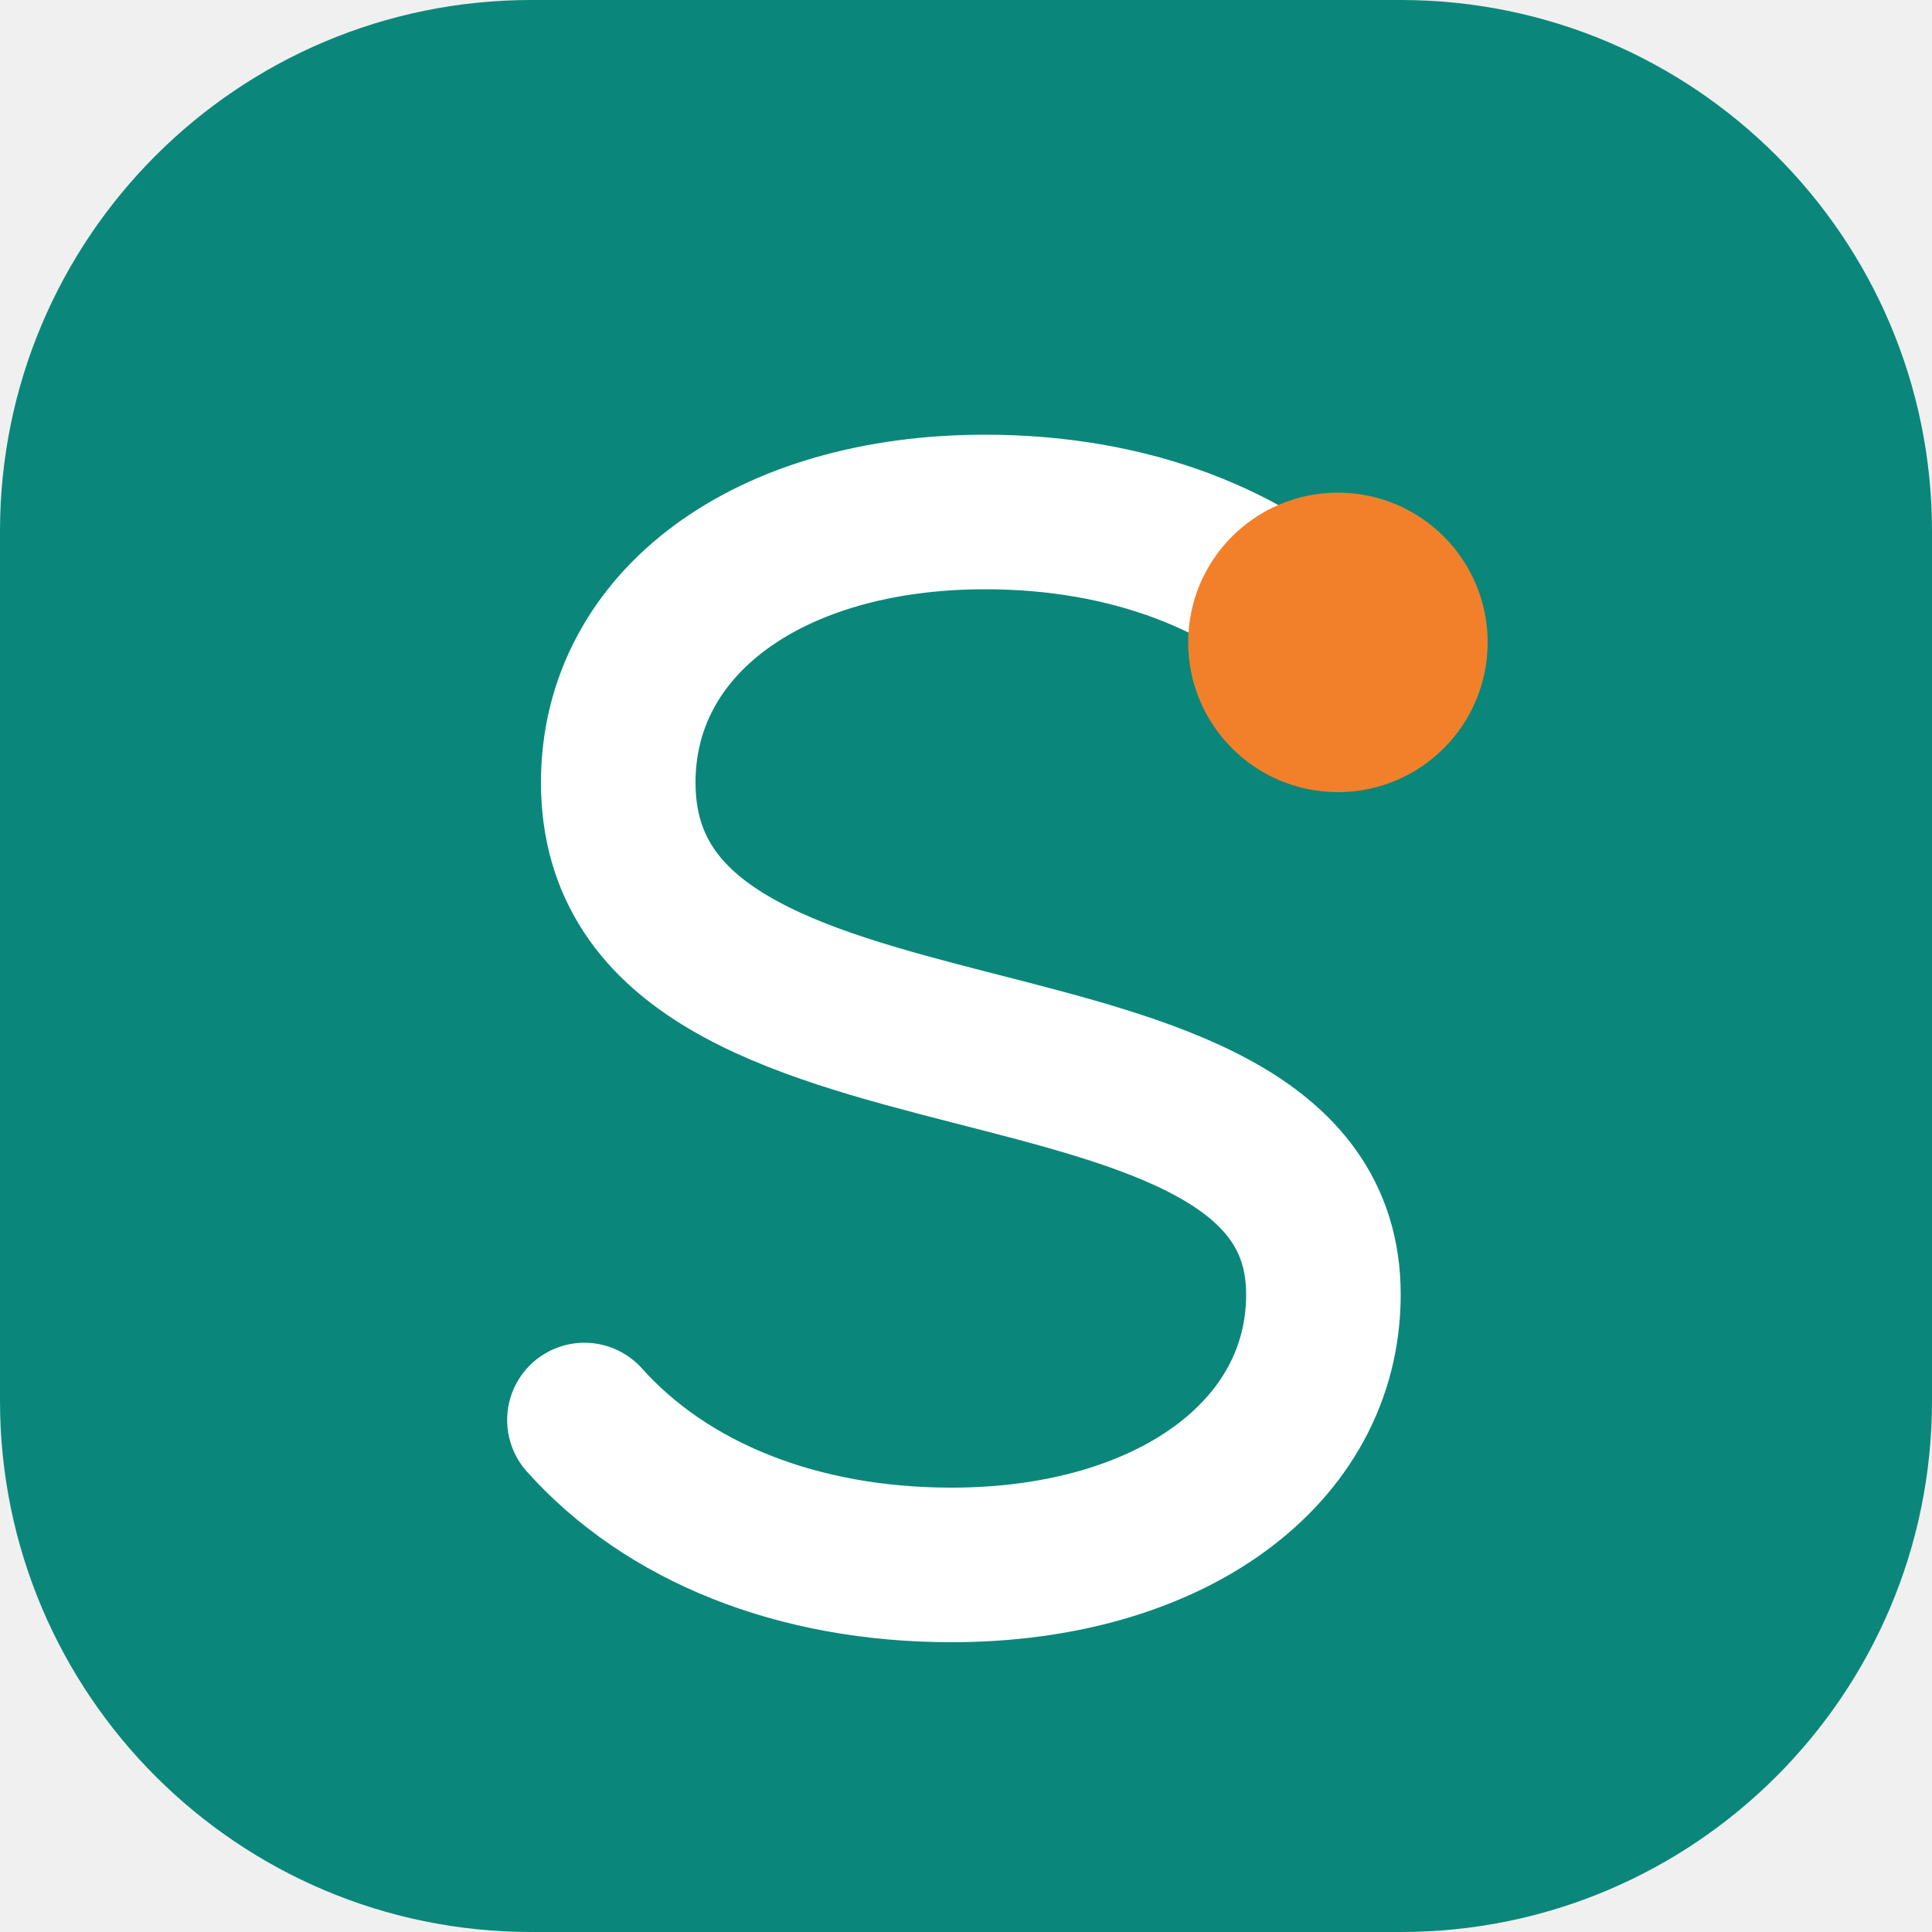
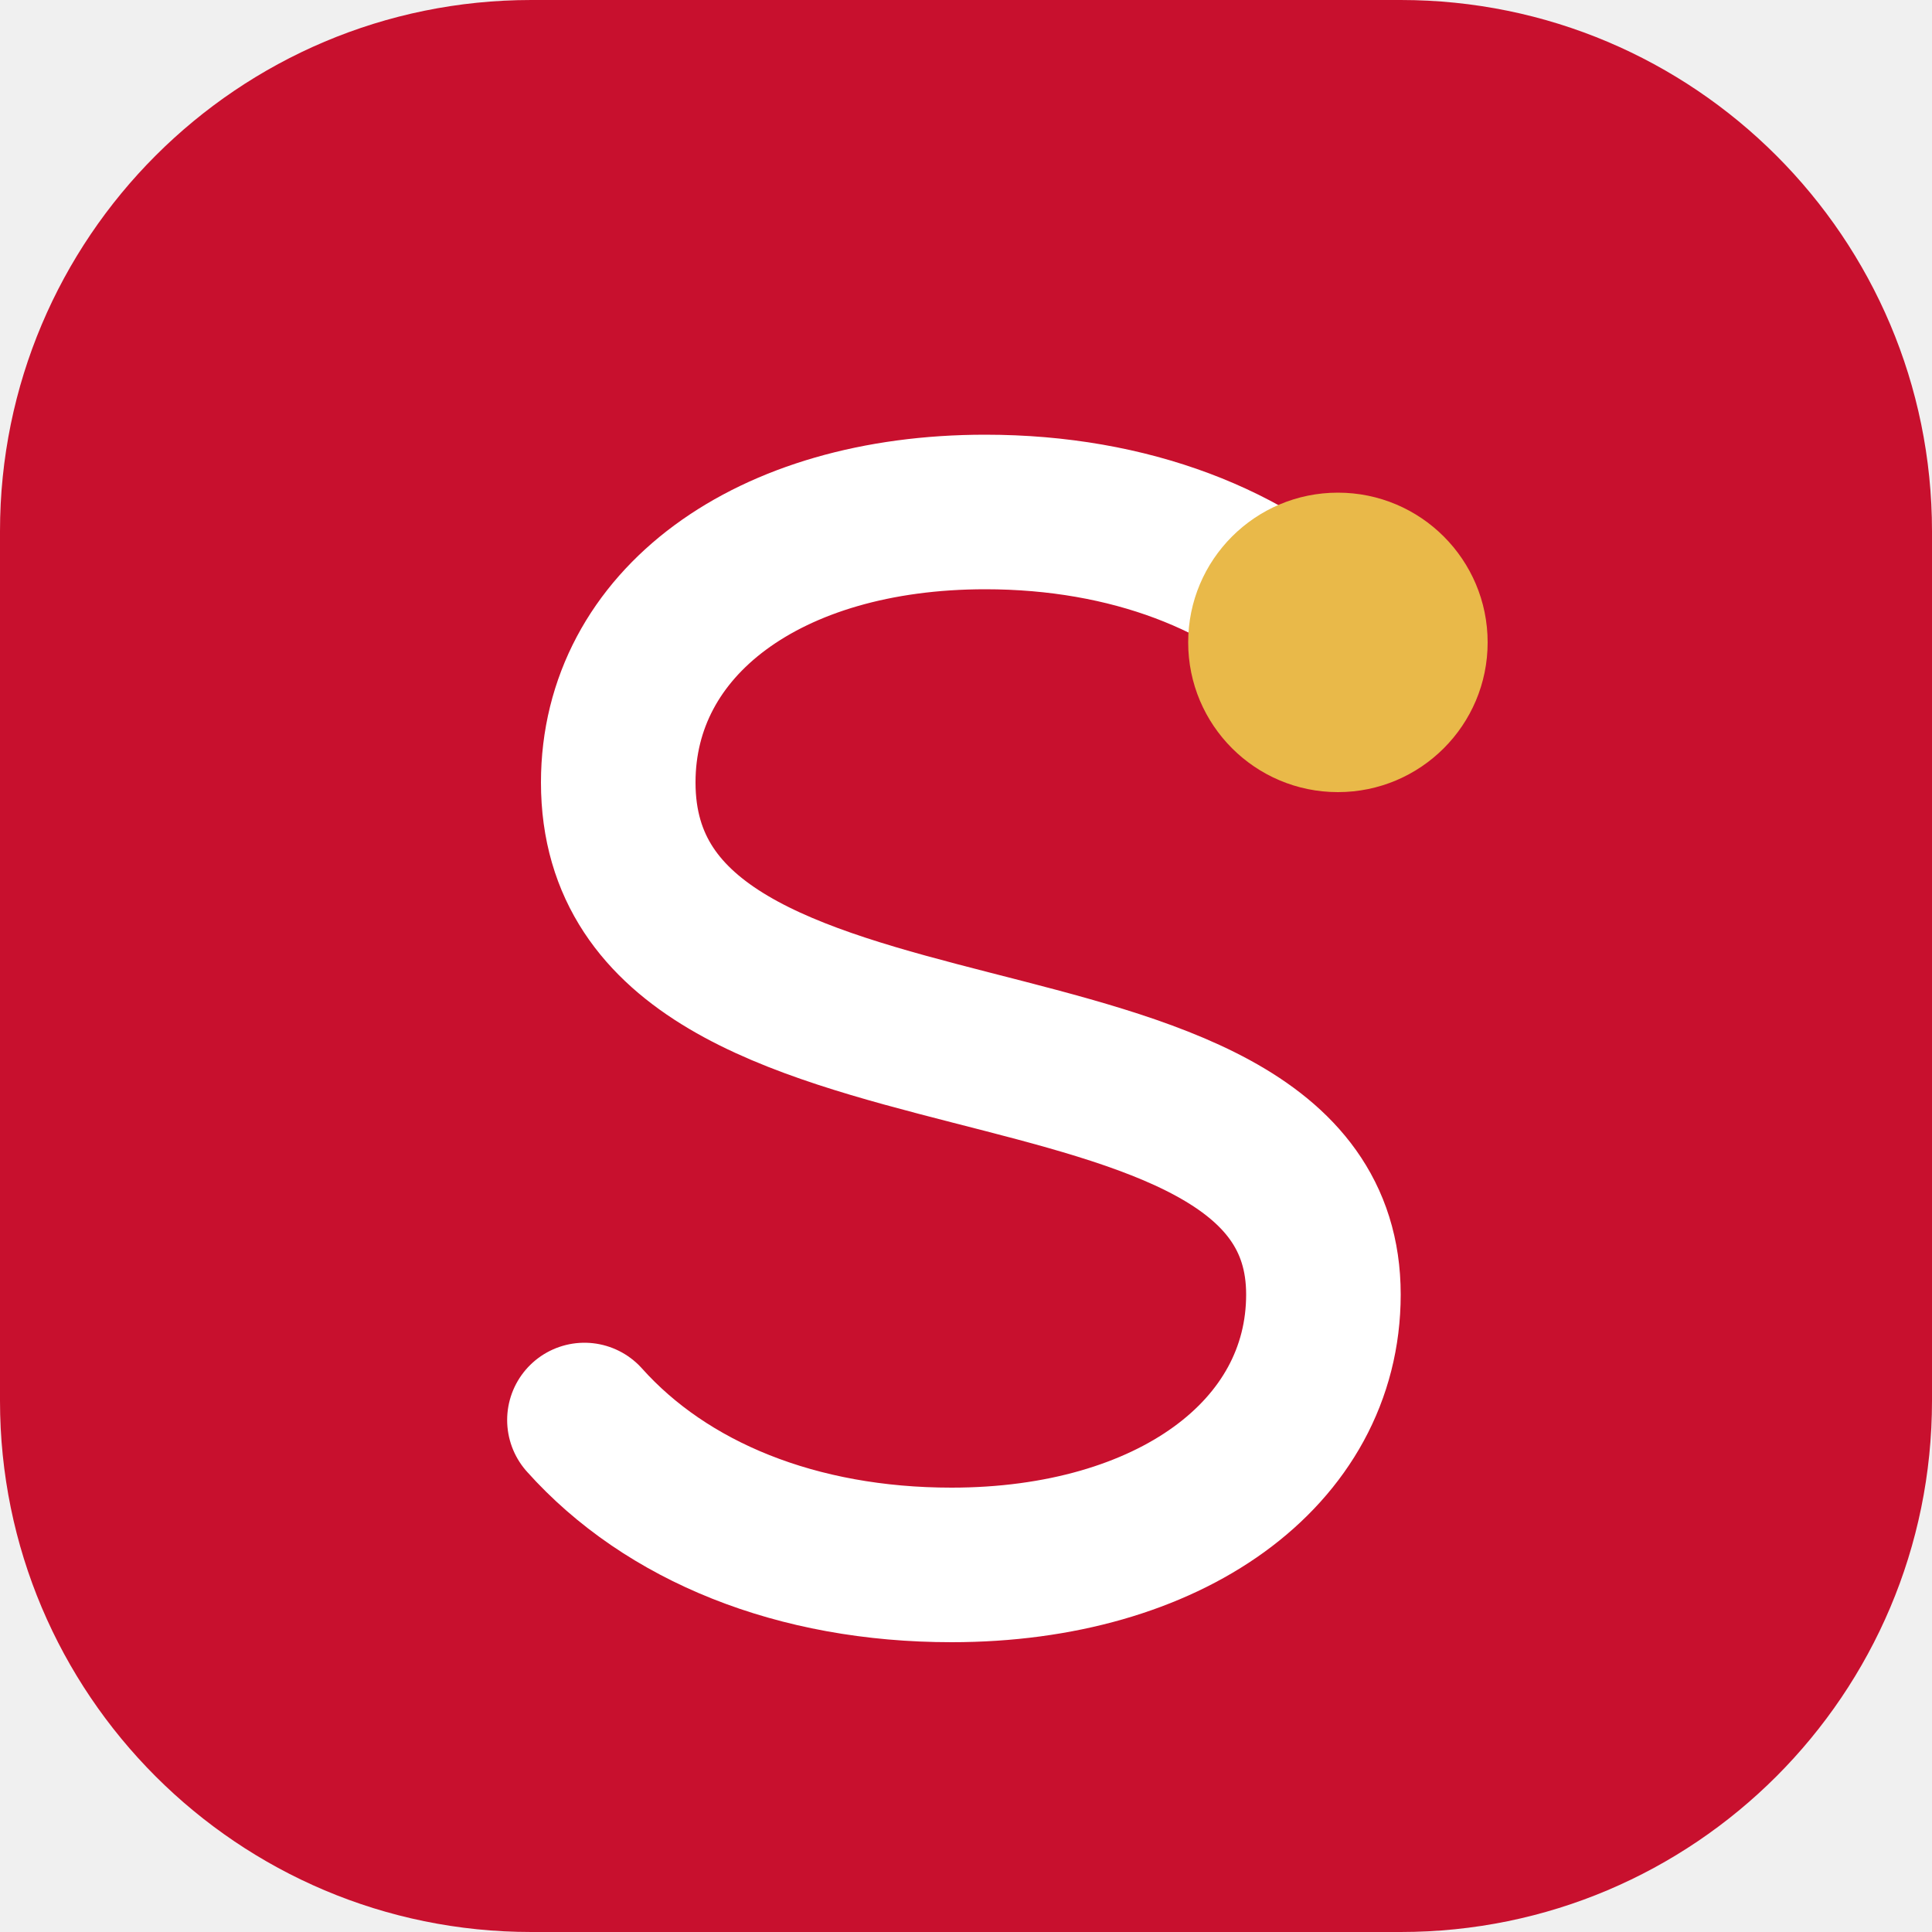
<svg xmlns="http://www.w3.org/2000/svg" width="512" height="512" viewBox="0 0 40 40" fill="none">
-   <rect width="40" height="40" rx="11" fill="#0a877a" />
+   <rect width="40" height="40" rx="11" fill="#c8102e" />
  <path d="M27.5 13.2c-1.6-1.6-4.1-2.6-7.1-2.6-4.5 0-7.6 2.3-7.6 5.6 0 7.1 14.6 4 14.6 10.6 0 3.3-3.2 5.6-7.7 5.6-3.2 0-5.9-1.1-7.6-3" stroke="#ffffff" stroke-width="3.2" stroke-linecap="round" />
-   <circle cx="27.7" cy="13.3" r="3.1" fill="#f2802b" />
+   <circle cx="27.7" cy="13.3" r="3.1" fill="#e9b949" />
</svg>
